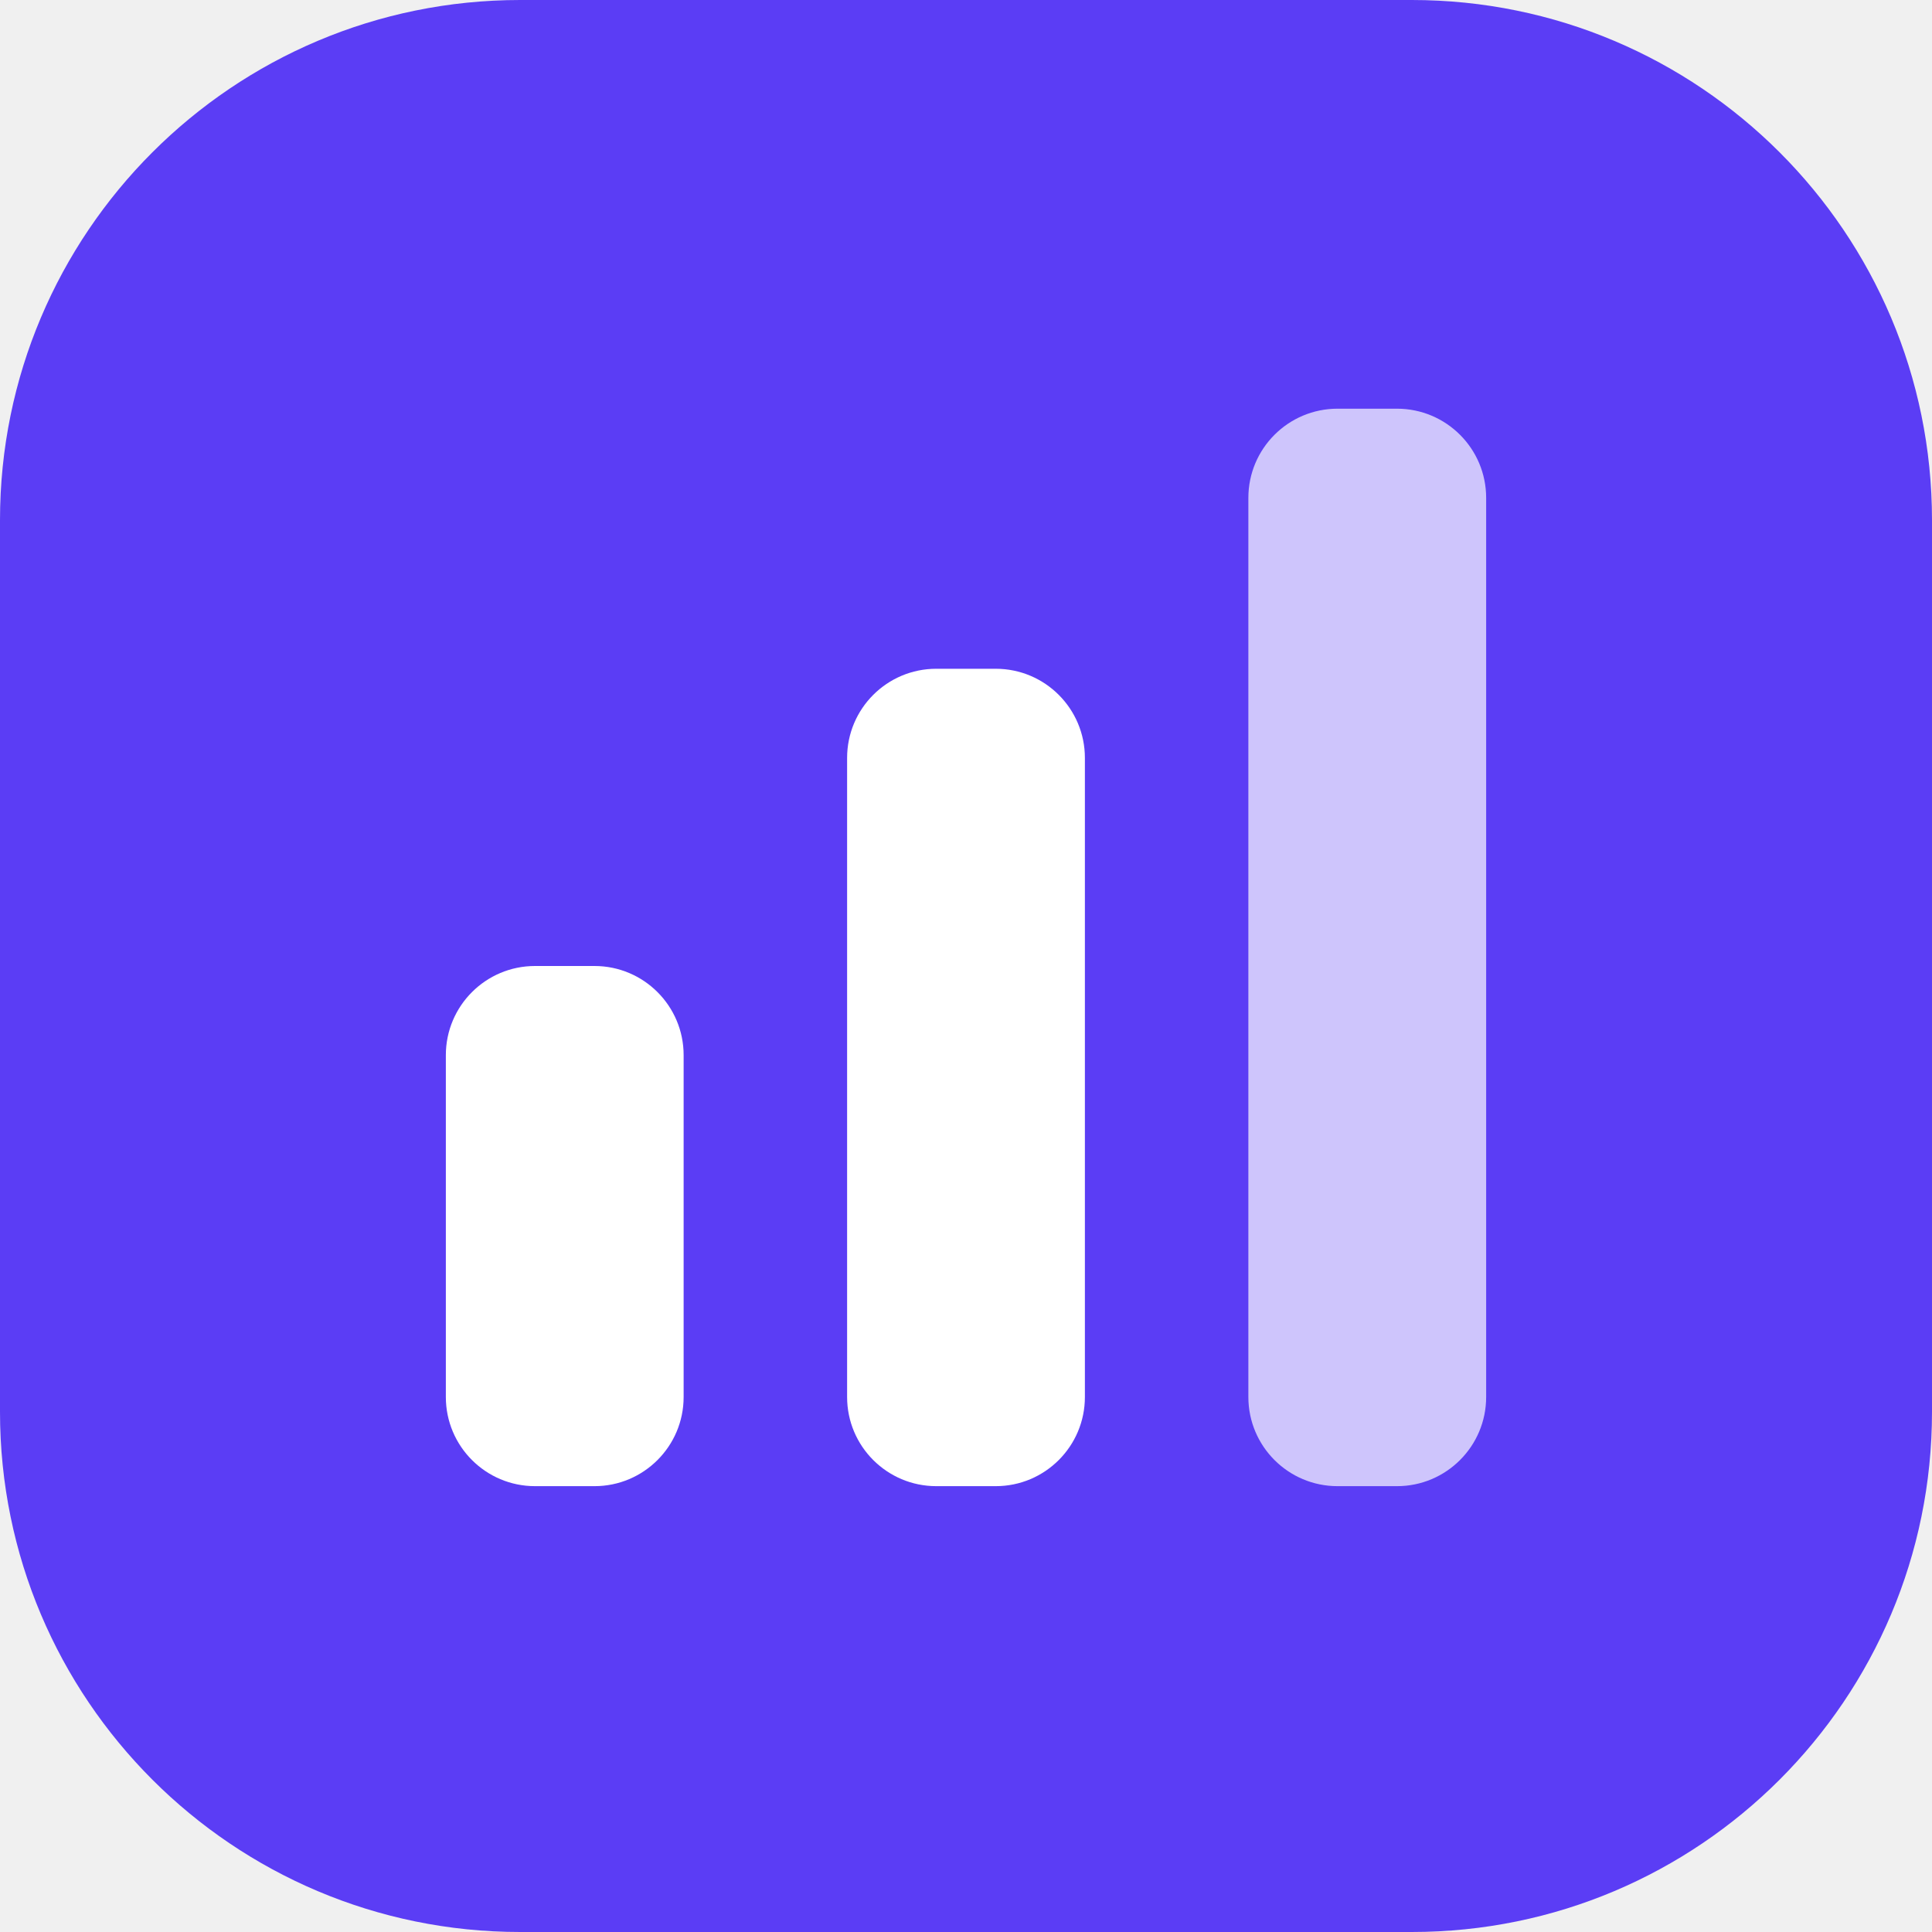
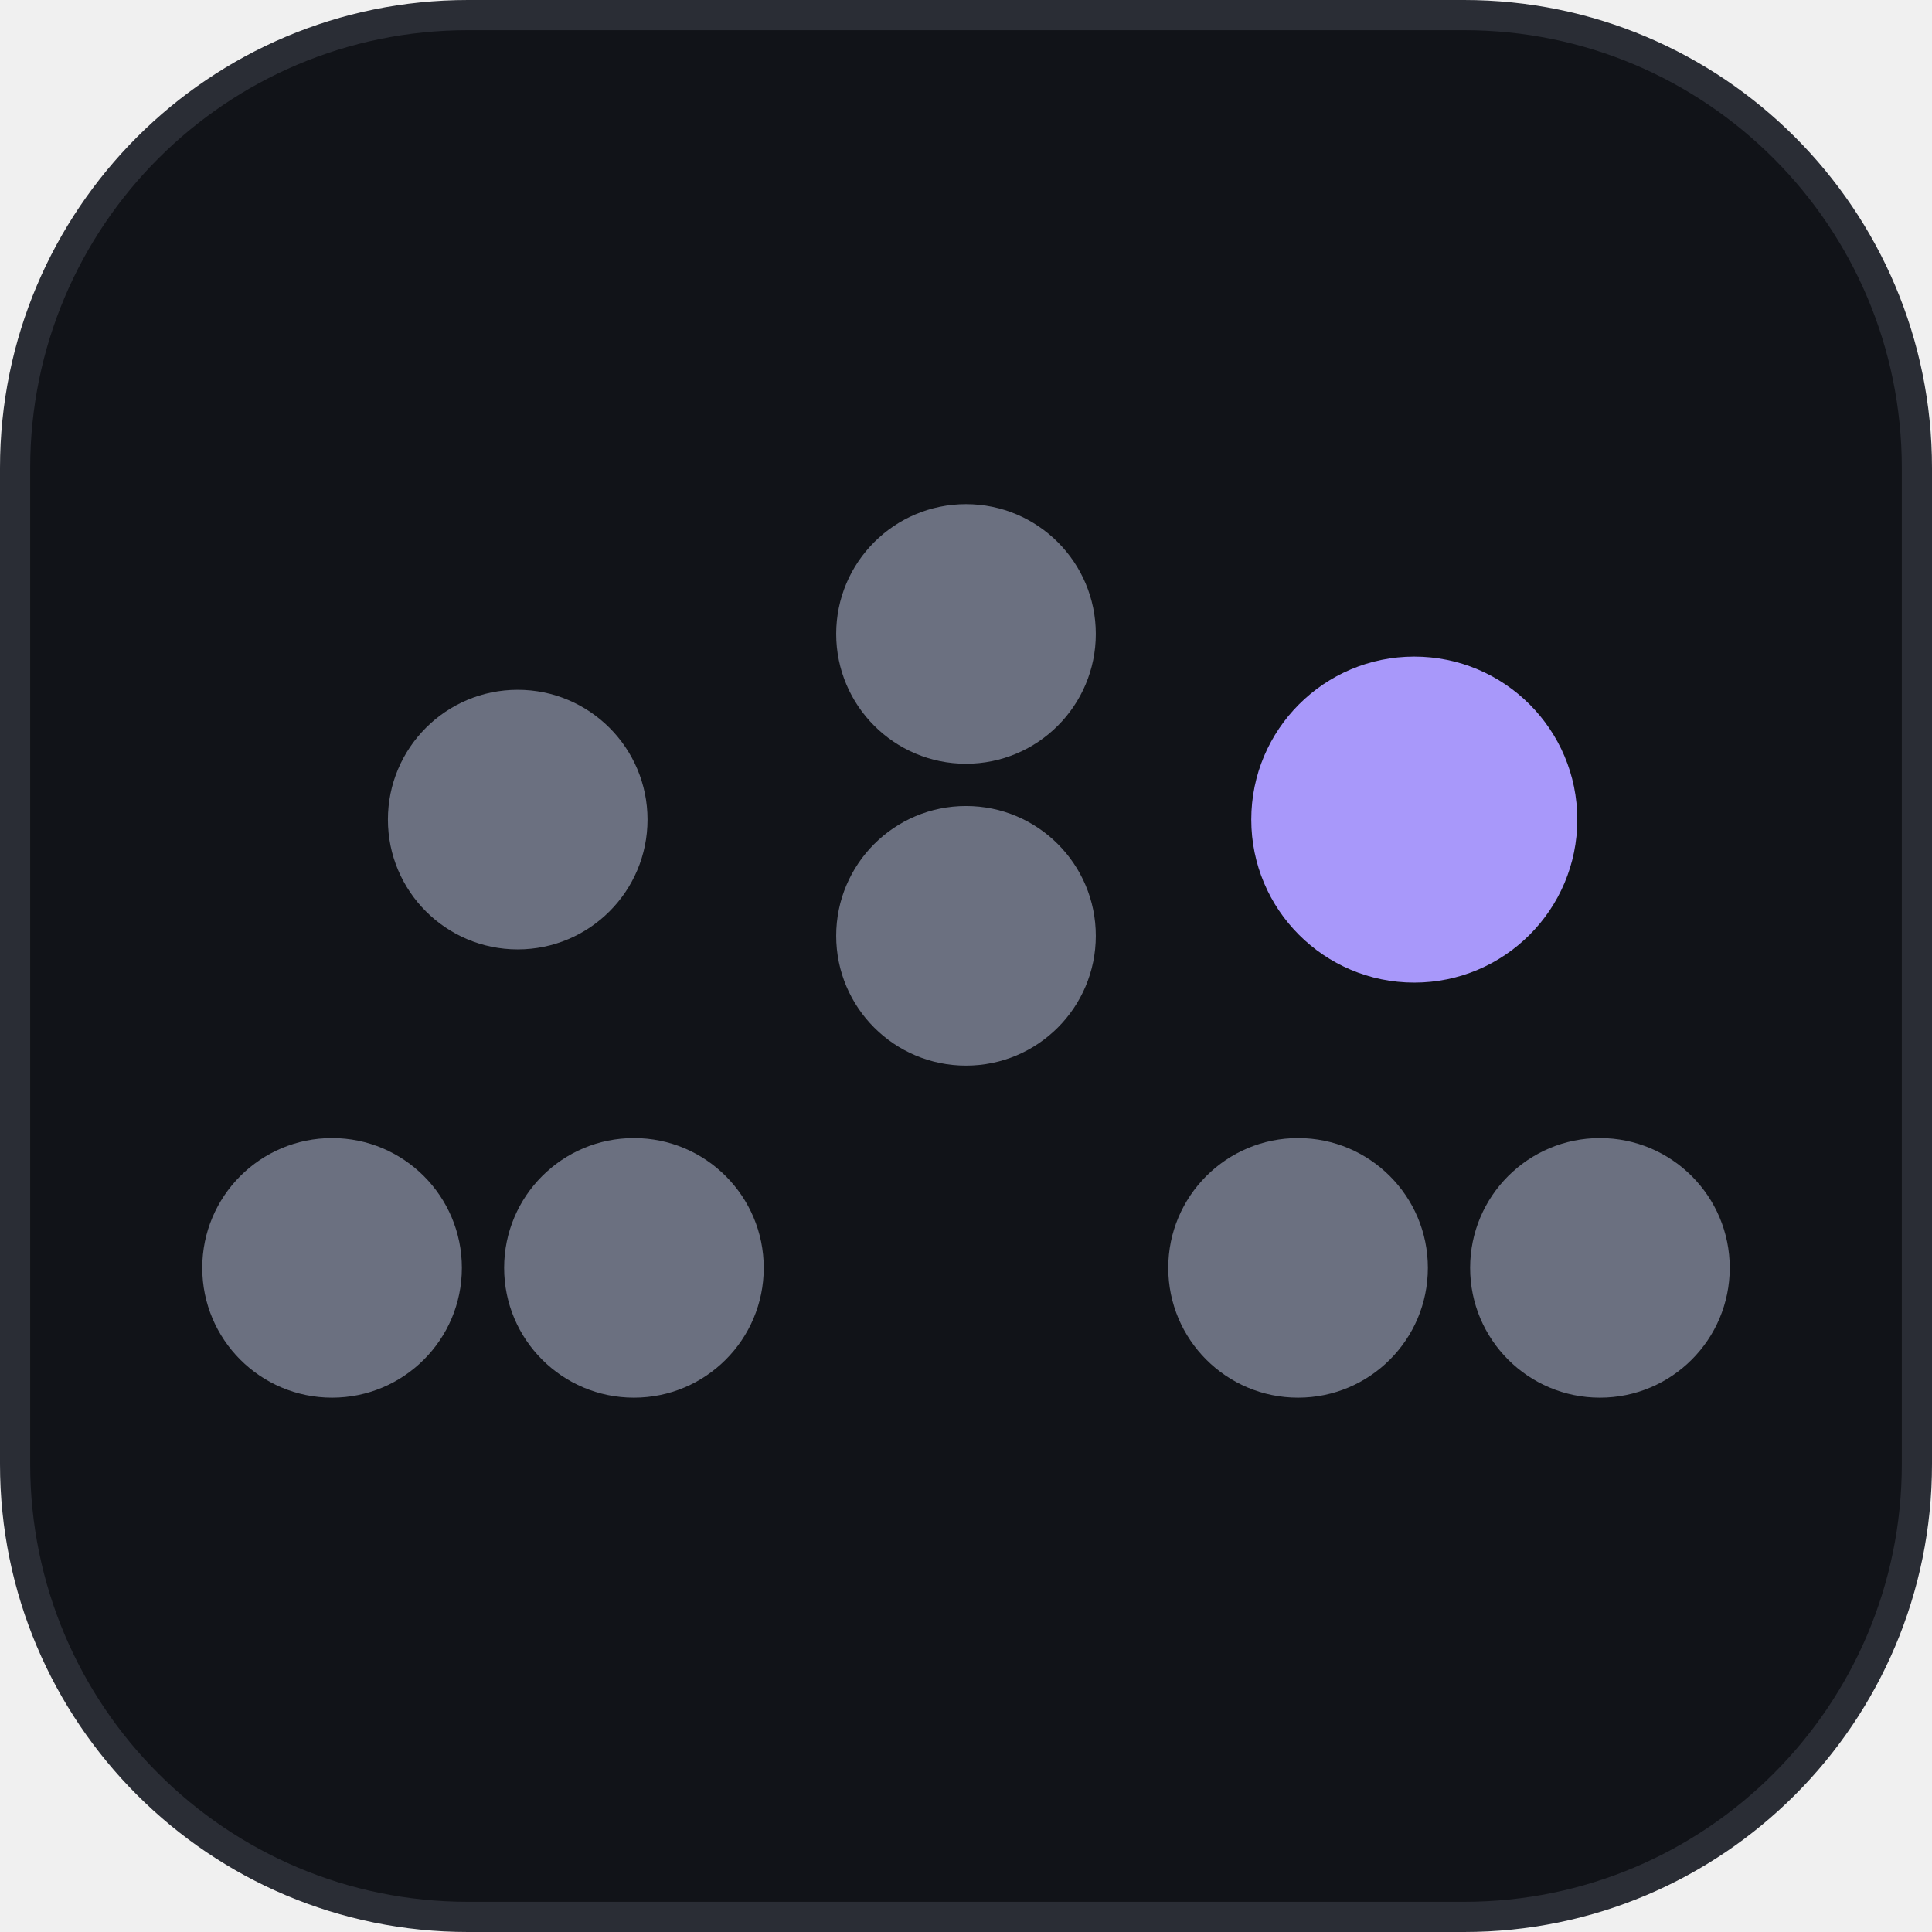
- <svg xmlns="http://www.w3.org/2000/svg" viewBox="0 0 26 26">
-   <rect width="26" height="26" rx="7" fill="#5B3DF5" />
-   <rect x="6" y="13" width="3.2" height="7" rx="1.2" fill="#fff" />
-   <rect x="11.4" y="9" width="3.2" height="11" rx="1.2" fill="#fff" />
-   <rect x="16.8" y="5.5" width="3.2" height="14.5" rx="1.2" fill="#fff" opacity=".7" />
+ <svg xmlns="http://www.w3.org/2000/svg" viewBox="0 0 64 64">
+   <rect x="0.5" y="0.5" width="63" height="63" rx="15" fill="#111318" stroke="#2A2D35" />
+   <circle cx="21" cy="42" r="4.3" fill="#6B7080" />
+   <circle cx="32" cy="31" r="4.3" fill="#6B7080" />
+   <circle cx="43" cy="42" r="4.3" fill="#6B7080" />
+   <circle cx="11" cy="42" r="4.3" fill="#6B7080" />
+   <circle cx="17.15" cy="27.15" r="4.3" fill="#6B7080" />
+   <circle cx="32" cy="21" r="4.3" fill="#6B7080" />
+   <circle cx="46.85" cy="27.15" r="5.4" fill="#A898FA" />
+   <circle cx="53" cy="42" r="4.3" fill="#6B7080" />
</svg>
